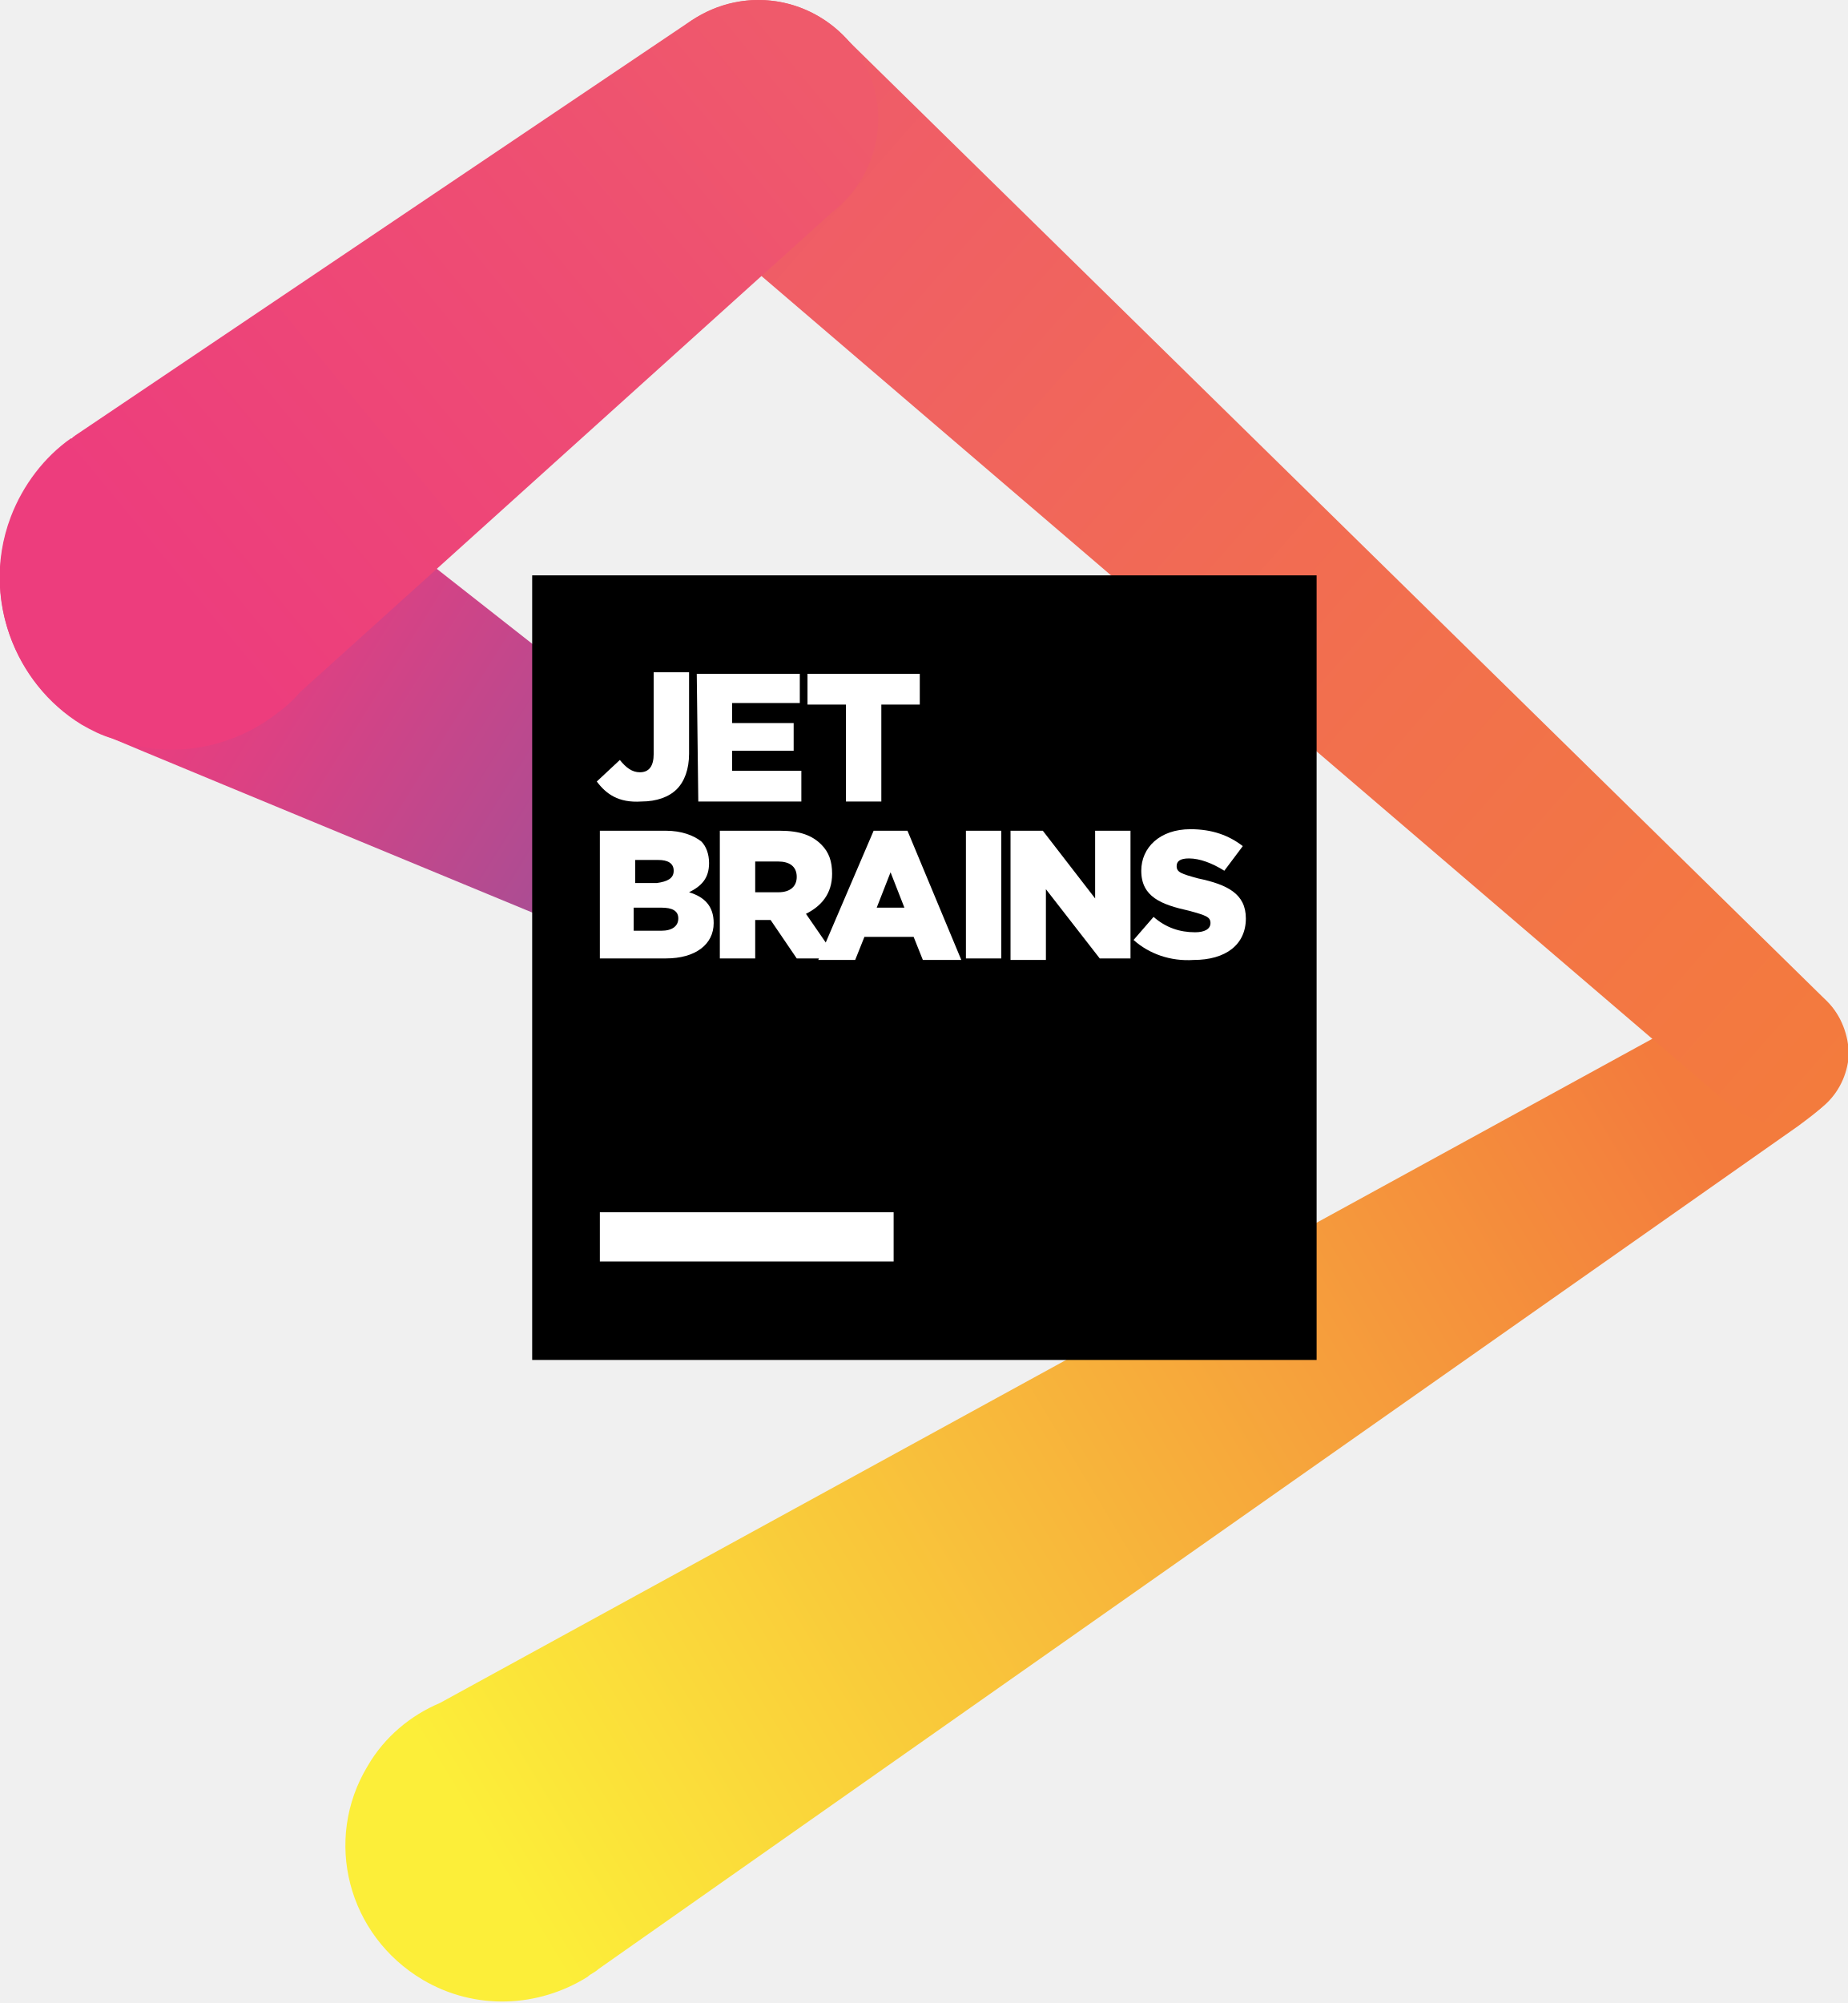
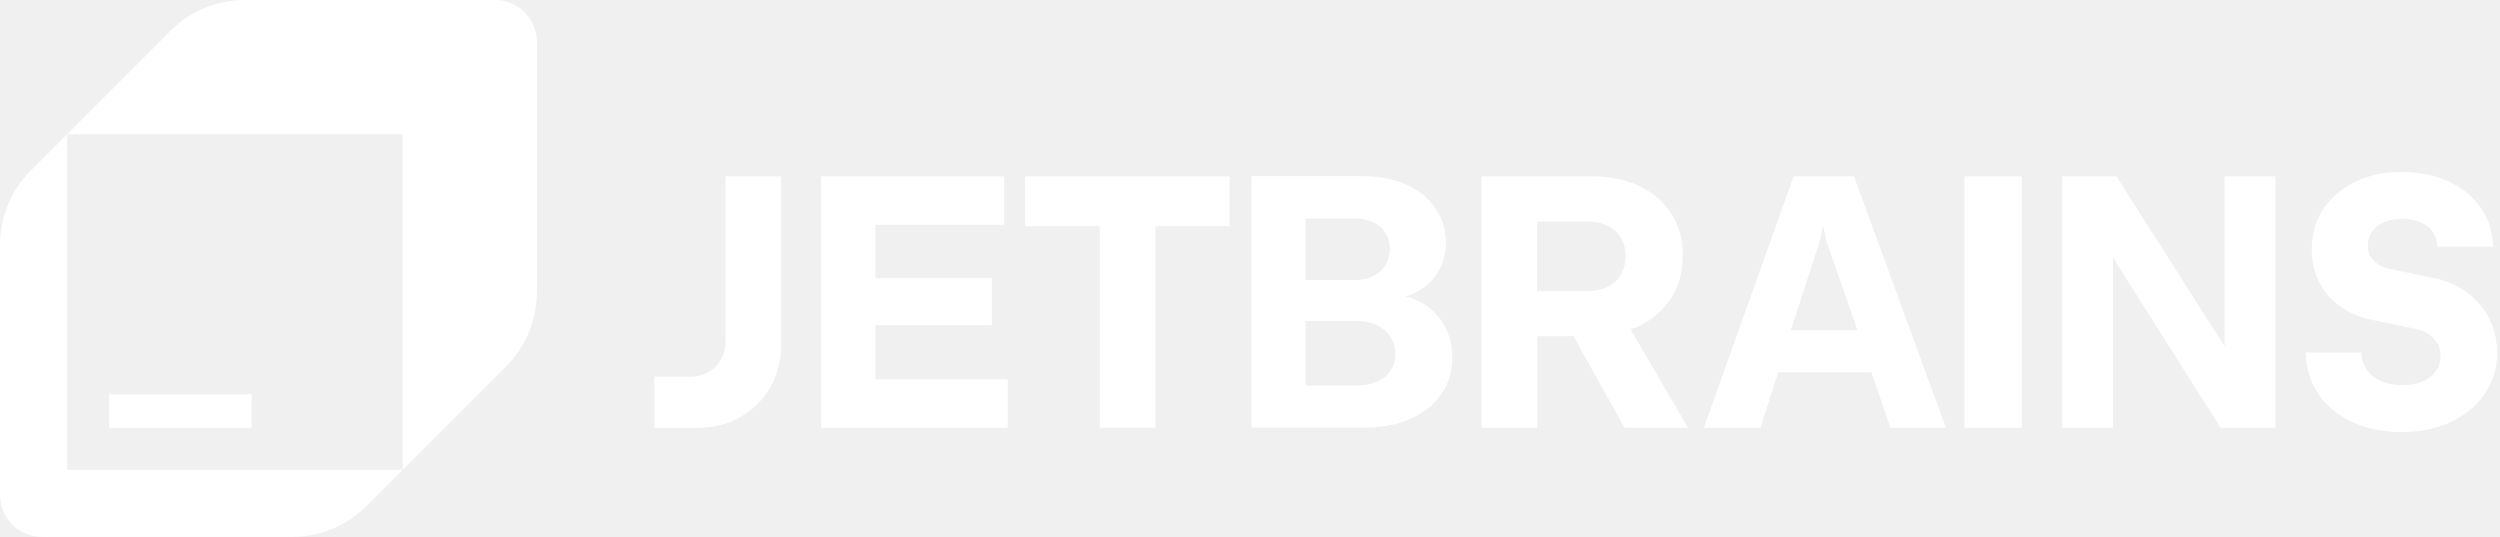
- <svg xmlns="http://www.w3.org/2000/svg" width="120.1" height="130.2" viewBox="0 0 120.1 130.2">
-   <linearGradient id="a" gradientUnits="userSpaceOnUse" x1="31.841" y1="120.558" x2="110.24" y2="73.24">
-     <stop offset="0" stop-color="#fcee39" />
-     <stop offset="1" stop-color="#f37b3d" />
-   </linearGradient>
-   <path d="M118.6 71.8c.9-.8 1.4-1.9 1.5-3.2.1-2.6-1.8-4.7-4.4-4.9-1.2-.1-2.4.4-3.3 1.1l-83.8 45.9c-1.9.8-3.6 2.2-4.7 4.1-2.9 4.8-1.3 11 3.6 13.9 3.4 2 7.5 1.8 10.7-.2.2-.2.5-.3.7-.5l78-54.8c.4-.3 1.5-1.1 1.7-1.4z" fill="url(#a)" />
-   <linearGradient id="b" gradientUnits="userSpaceOnUse" x1="48.361" y1="6.908" x2="119.918" y2="69.555">
-     <stop offset="0" stop-color="#ef5a6b" />
-     <stop offset=".57" stop-color="#f26f4e" />
-     <stop offset="1" stop-color="#f37b3d" />
-   </linearGradient>
-   <path d="M118.8 65.1L55 2.5C53.6 1 51.6 0 49.3 0c-4.3 0-7.7 3.5-7.7 7.7 0 2.1.8 3.9 2.1 5.3.4.4.8.7 1.2 1l67.4 57.7c.8.7 1.8 1.2 3 1.3 2.6.1 4.7-1.8 4.9-4.4 0-1.3-.5-2.6-1.4-3.5z" fill="url(#b)" />
-   <linearGradient id="c" gradientUnits="userSpaceOnUse" x1="52.947" y1="63.641" x2="10.538" y2="37.156">
-     <stop offset="0" stop-color="#7c59a4" />
-     <stop offset=".385" stop-color="#af4c92" />
-     <stop offset=".765" stop-color="#dc4183" />
-     <stop offset=".957" stop-color="#ed3d7d" />
-   </linearGradient>
-   <path d="M57.1 59.5c-.1 0-39.4-31-40.2-31.5l-1.8-.9c-5.8-2.2-12.2.8-14.4 6.6-1.9 5.1.2 10.7 4.6 13.4.7.4 1.3.7 2 .9.4.2 45.4 18.8 45.4 18.8 1.8.8 3.9.3 5.1-1.2 1.5-1.9 1.2-4.6-.7-6.1z" fill="url(#c)" />
-   <linearGradient id="d" gradientUnits="userSpaceOnUse" x1="52.174" y1="3.702" x2="10.771" y2="37.897">
-     <stop offset="0" stop-color="#ef5a6b" />
-     <stop offset=".364" stop-color="#ee4e72" />
-     <stop offset="1" stop-color="#ed3d7d" />
-   </linearGradient>
-   <path d="M49.3 0c-1.7 0-3.3.6-4.6 1.5L4.9 28.3c-.1.1-.2.1-.2.2h-.1c-1.7 1.2-3.1 3-3.9 5.1-2.2 5.8.8 12.3 6.6 14.4 3.6 1.4 7.5.7 10.4-1.4.7-.5 1.3-1 1.8-1.6l34.6-31.2c1.8-1.4 3-3.6 3-6.1 0-4.2-3.5-7.7-7.8-7.7z" fill="url(#d)" />
-   <path d="M34.6 37.4h51v51h-51z" />
-   <path fill="#fff" d="M39 78.8h19.1V82H39z" />
-   <g fill="#fff">
-     <path d="M38.8 50.8l1.5-1.4c.4.5.8.8 1.3.8.6 0 .9-.4.9-1.2v-5.3h2.3V49c0 1-.3 1.8-.8 2.3-.5.5-1.3.8-2.3.8-1.5.1-2.3-.5-2.9-1.3zM45.3 43.8H52v1.9h-4.4V47h4v1.8h-4v1.3h4.5v2h-6.7l-.1-8.3zM55 45.8h-2.5v-2h7.3v2h-2.5v6.3H55v-6.3zM39 54h4.3c1 0 1.8.3 2.3.7.3.3.5.8.5 1.4 0 1-.5 1.5-1.3 1.9 1 .3 1.6.9 1.6 2 0 1.4-1.2 2.3-3.1 2.3H39V54zm4.8 2.6c0-.5-.4-.7-1-.7h-1.5v1.5h1.4c.7-.1 1.1-.3 1.1-.8zM43 59h-1.8v1.5H43c.7 0 1.1-.3 1.1-.8s-.4-.7-1.1-.7zM46.8 54h3.9c1.3 0 2.1.3 2.7.9.5.5.7 1.1.7 1.9 0 1.3-.7 2.1-1.7 2.6l2 2.9h-2.6l-1.7-2.5h-1v2.5h-2.3V54zm3.8 4c.8 0 1.2-.4 1.2-1 0-.7-.5-1-1.2-1h-1.5v2h1.5z" />
-     <path d="M56.8 54H59l3.5 8.4H60l-.6-1.5h-3.2l-.6 1.5h-2.4l3.6-8.4zm2 5l-.9-2.3L57 59h1.8zM62.8 54h2.3v8.3h-2.3V54zM65.7 54h2.1l3.4 4.4V54h2.3v8.3h-2L68 57.8v4.6h-2.3V54zM73.7 61.1l1.3-1.5c.8.7 1.7 1 2.7 1 .6 0 1-.2 1-.6 0-.4-.3-.5-1.4-.8-1.8-.4-3.1-.9-3.1-2.6 0-1.5 1.2-2.7 3.2-2.7 1.4 0 2.5.4 3.4 1.1l-1.2 1.6c-.8-.5-1.6-.8-2.3-.8-.6 0-.8.2-.8.5 0 .4.3.5 1.4.8 1.9.4 3.1 1 3.1 2.6 0 1.7-1.3 2.7-3.4 2.7-1.5.1-2.9-.4-3.9-1.3z" />
-   </g>
+ <svg xmlns="http://www.w3.org/2000/svg" width="298" height="64" fill="none" viewBox="0 0 298 64">
+   <path fill="#fff" d="M86.484 40.586c0 .846-.179 1.593-.537 2.25a3.718 3.718 0 0 1-1.514 1.524c-.657.358-1.394.538-2.24.538H78v6.104h5.079c1.912 0 3.625-.428 5.148-1.285a9.36 9.36 0 0 0 3.585-3.545c.866-1.503 1.305-3.196 1.305-5.088V21.018h-6.633v19.568Zm17.856-1.823h13.891v-5.606H104.34v-6.363h15.355v-5.776H97.877v29.974h22.246v-5.776H104.34v-6.453Zm17.865-11.8h8.882v24.02h6.633v-24.02h8.842v-5.945h-24.367v5.955l.01-.01Zm47.022 9.002a7.85 7.85 0 0 0-1.673-.647 7.47 7.47 0 0 0 1.275-.488c1.096-.568 1.962-1.364 2.579-2.39.618-1.026.936-2.2.936-3.535 0-1.524-.418-2.888-1.244-4.093-.827-1.195-1.992-2.131-3.486-2.808-1.494-.668-3.206-1.006-5.118-1.006h-13.315v29.974h13.574c2.011 0 3.804-.348 5.387-1.055 1.573-.707 2.798-1.683 3.675-2.948.866-1.255 1.304-2.689 1.304-4.302 0-1.484-.338-2.808-1.026-3.983a7.05 7.05 0 0 0-2.858-2.729l-.01.01Zm-13.603-9.918h5.886c.816 0 1.533.15 2.161.438a3.353 3.353 0 0 1 1.464 1.255c.348.537.527 1.175.527 1.902 0 .727-.179 1.414-.527 1.981-.349.568-.837.996-1.464 1.305-.628.309-1.345.458-2.161.458h-5.886v-7.35.01Zm10.138 18.134c-.378.567-.916 1.006-1.603 1.314-.697.309-1.484.458-2.39.458h-6.145v-7.688h6.145c.886 0 1.673.17 2.37.498.687.329 1.235.787 1.613 1.385.378.597.578 1.274.578 2.041 0 .767-.19 1.424-.568 1.992Zm29.596-5.308c1.663-.797 2.947-1.922 3.864-3.366.916-1.444 1.374-3.117 1.374-5.029s-.448-3.525-1.344-4.959c-.897-1.434-2.171-2.54-3.814-3.326-1.644-.787-3.546-1.175-5.717-1.175h-13.124v29.974h6.642V40.078h4.322l6.084 10.914h7.578l-6.851-11.72c.339-.12.677-.25.996-.399h-.01Zm-2.151-6.124a3.599 3.599 0 0 1-1.583 1.444c-.688.338-1.494.507-2.42.507h-5.975v-8.295h5.975c.926 0 1.732.17 2.42.498a3.637 3.637 0 0 1 1.583 1.434c.368.617.558 1.355.558 2.19 0 .837-.19 1.574-.558 2.202v.02Zm20.594-11.731-10.706 29.974h6.742l2.121-6.612h11.114l2.27 6.612h6.612L220.99 21.018h-7.189Zm-.339 18.343 3.445-10.576.409-1.922.408 1.922 3.685 10.576h-7.947Zm20.693 11.631h6.851V21.018h-6.851v29.974Zm31.02-9.7-12.896-20.274h-6.463v29.974h6.055V30.717l12.826 20.275h6.533V21.018h-6.055v20.275Zm31.528-3.355c-.647-1.245-1.564-2.29-2.729-3.137-1.165-.846-2.509-1.404-4.023-1.693l-5.098-1.045c-.797-.19-1.434-.518-1.902-.996-.469-.478-.708-1.076-.708-1.783 0-.647.17-1.205.518-1.683.339-.478.827-.846 1.444-1.115.618-.269 1.335-.398 2.151-.398.817 0 1.554.139 2.181.418.627.279 1.115.667 1.464 1.175a2.96 2.96 0 0 1 .528 1.723h6.642c-.04-1.743-.528-3.287-1.444-4.621-.916-1.344-2.201-2.39-3.834-3.147-1.633-.757-3.505-1.135-5.597-1.135-2.091 0-3.943.388-5.566 1.175-1.623.787-2.898 1.872-3.804 3.266-.906 1.395-1.364 2.978-1.364 4.76 0 1.444.288 2.749.876 3.904a7.908 7.908 0 0 0 2.479 2.898c1.076.767 2.311 1.304 3.725 1.603l5.397 1.115c.886.21 1.584.598 2.101 1.156.518.557.767 1.244.767 2.08a3.03 3.03 0 0 1-.567 1.803c-.379.528-.907.936-1.584 1.225-.677.289-1.474.428-2.39.428-.916 0-1.782-.159-2.529-.478-.747-.318-1.325-.776-1.733-1.374-.418-.587-.617-1.275-.617-2.041h-6.642c.029 1.872.527 3.515 1.513 4.949.976 1.424 2.32 2.54 4.033 3.336 1.713.797 3.675 1.195 5.886 1.195 2.21 0 4.202-.408 5.915-1.225 1.723-.816 3.057-1.942 4.023-3.376.966-1.434 1.444-3.057 1.444-4.87 0-1.483-.329-2.847-.976-4.102l.02.01ZM13 47h17v4H13v-4Z" />
+   <path fill="#fff" fill-rule="evenodd" d="M20.34 3.66 8 16l-4.34 4.34A12.504 12.504 0 0 0 0 29.18V59c0 2.76 2.24 5 5 5h29.82c3.32 0 6.49-1.32 8.84-3.66L48 56l12.34-12.34c2.34-2.34 3.66-5.52 3.66-8.84V5c0-2.76-2.24-5-5-5H29.18c-3.32 0-6.49 1.32-8.84 3.66ZM48 56V16H8v40h40Z" clip-rule="evenodd" />
</svg>
